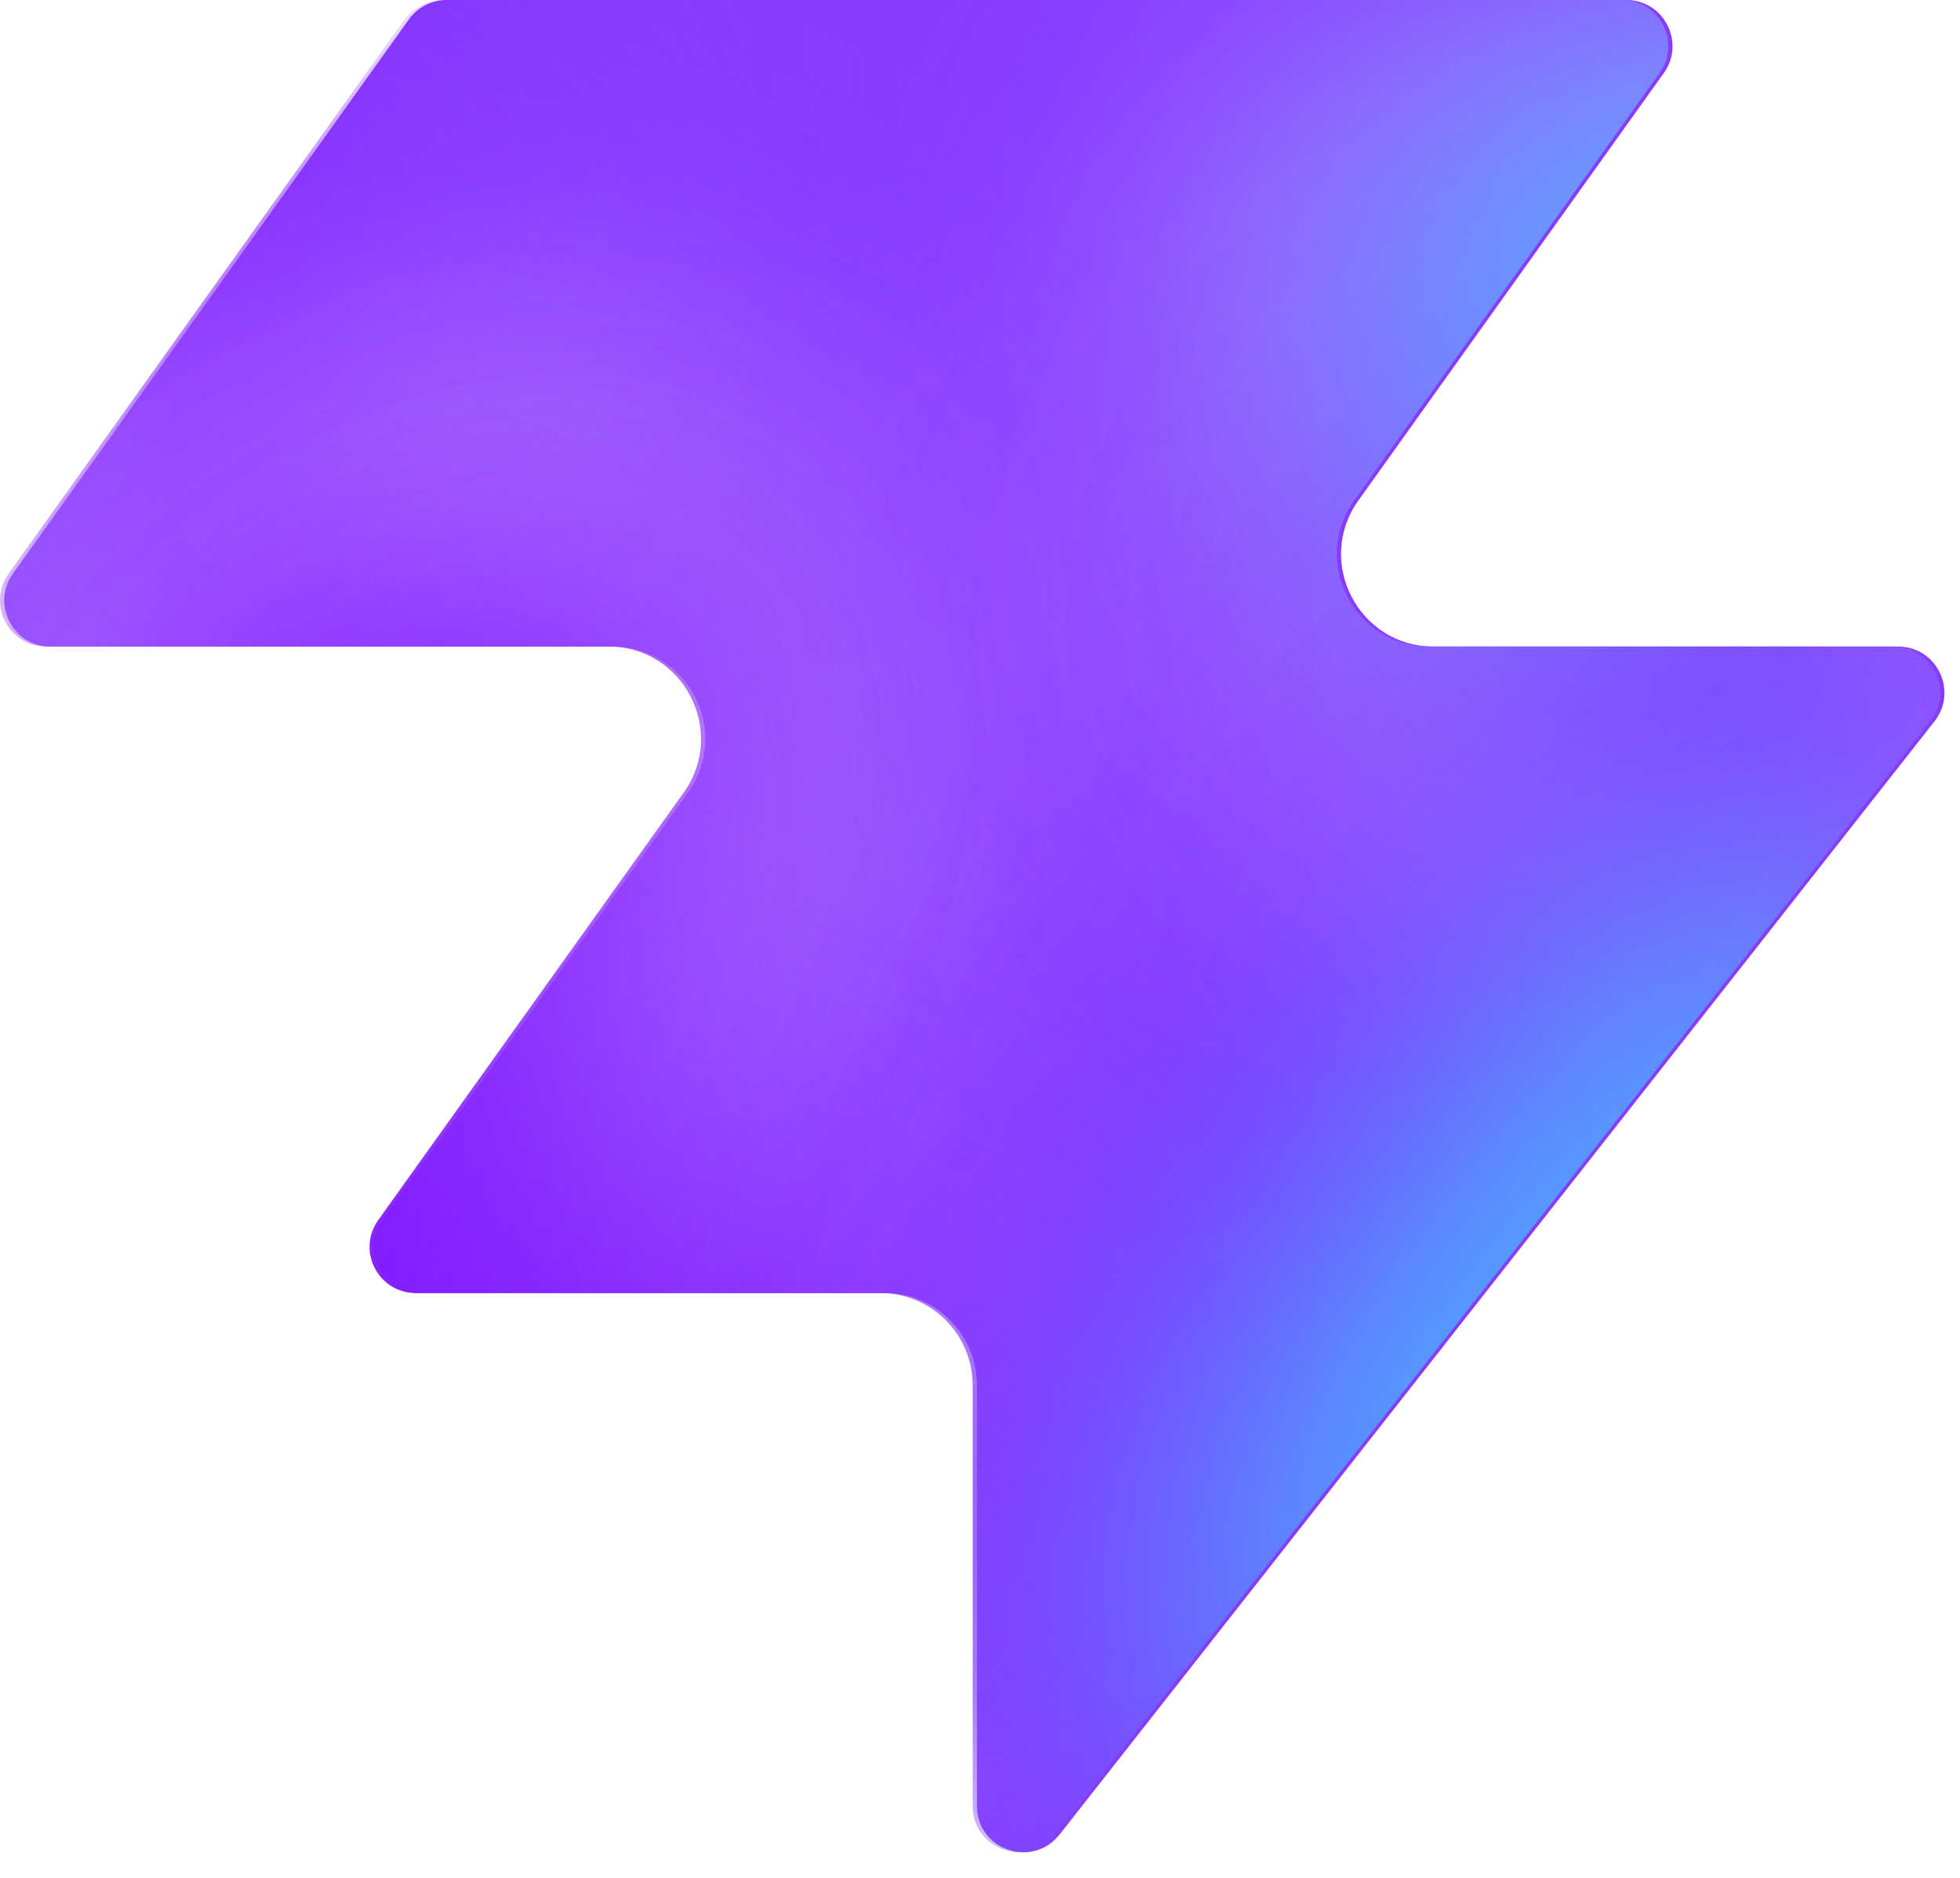
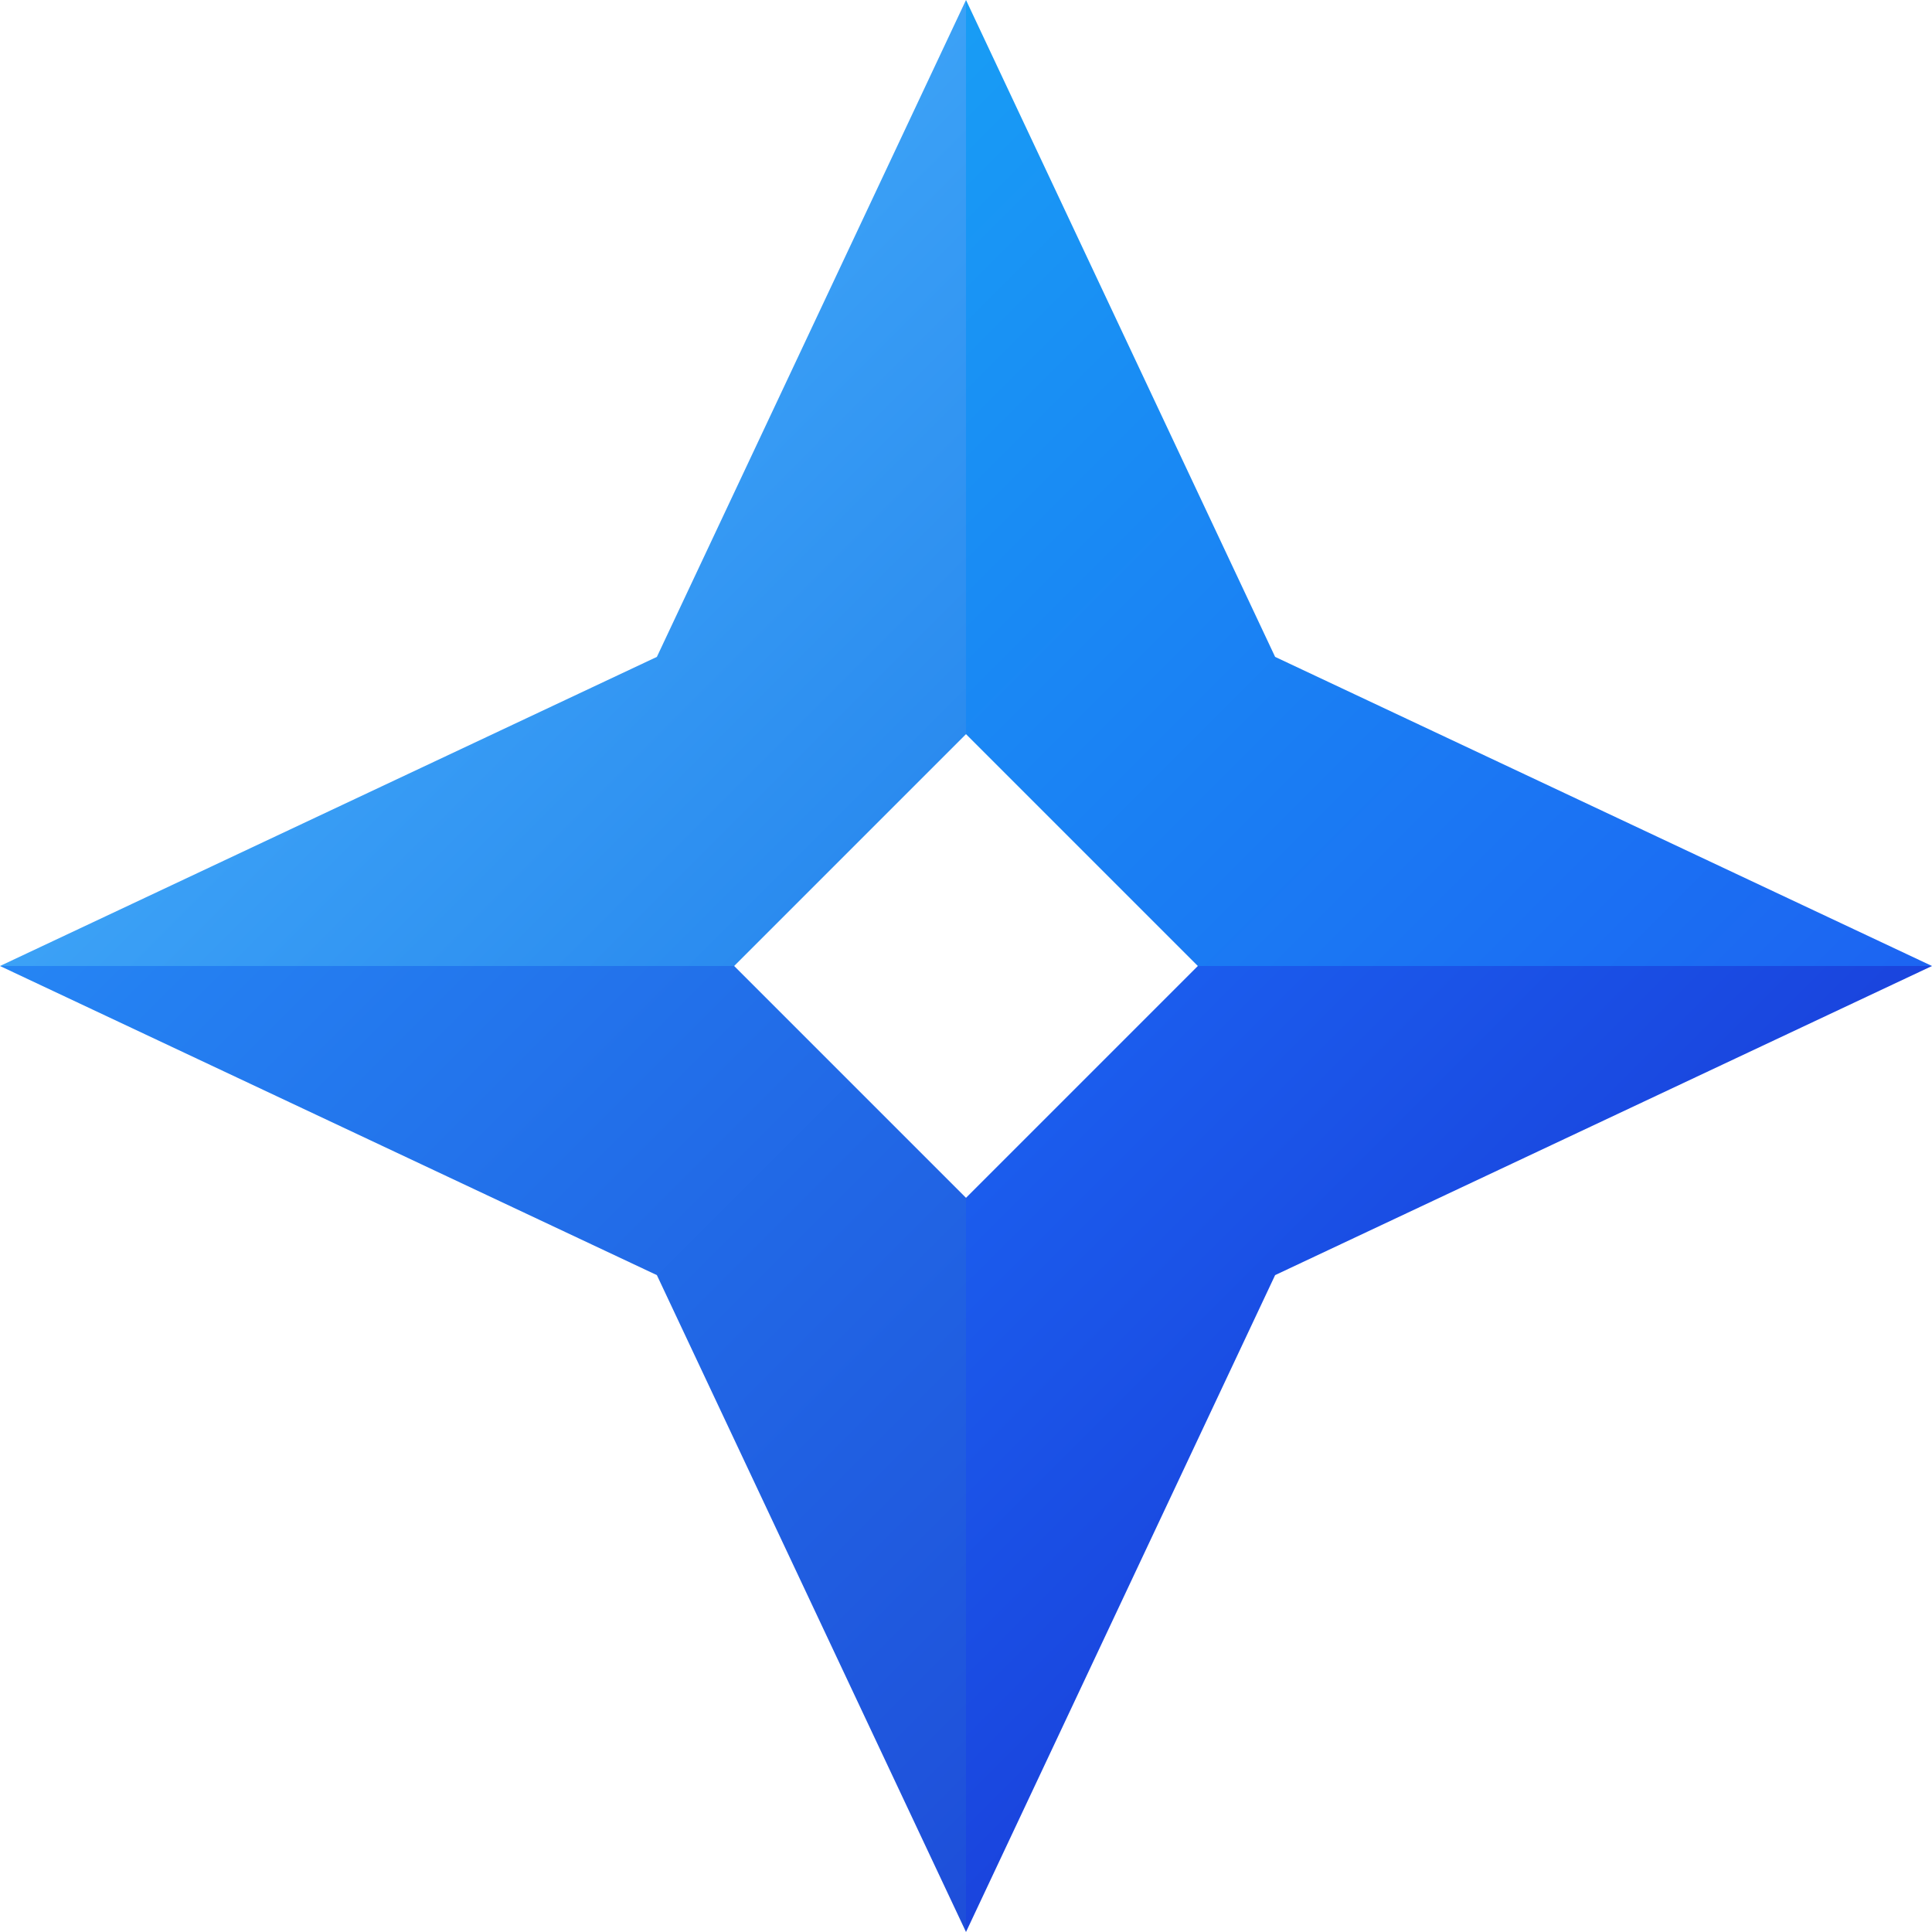
- <svg xmlns="http://www.w3.org/2000/svg" width="48" height="46" fill="none" viewBox="0 0 48 46">
-   <path fill="#863bff" d="M25.946 44.938c-.664.845-2.021.375-2.021-.698V33.937a2.26 2.26 0 0 0-2.262-2.262H10.287c-.92 0-1.456-1.04-.92-1.788l7.48-10.471c1.07-1.497 0-3.578-1.842-3.578H1.237c-.92 0-1.456-1.04-.92-1.788L10.013.474c.214-.297.556-.474.92-.474h28.894c.92 0 1.456 1.04.92 1.788l-7.48 10.471c-1.07 1.498 0 3.579 1.842 3.579h11.377c.943 0 1.473 1.088.89 1.83L25.947 44.94z" style="fill:#863bff;fill:color(display-p3 .525 .23 1);fill-opacity:1" />
-   <mask id="a" width="48" height="46" x="0" y="0" maskUnits="userSpaceOnUse" style="mask-type:alpha">
-     <path fill="#000" d="M25.842 44.938c-.664.844-2.021.375-2.021-.698V33.937a2.26 2.26 0 0 0-2.262-2.262H10.183c-.92 0-1.456-1.04-.92-1.788l7.48-10.471c1.07-1.498 0-3.579-1.842-3.579H1.133c-.92 0-1.456-1.04-.92-1.787L9.91.473c.214-.297.556-.474.92-.474h28.894c.92 0 1.456 1.04.92 1.788l-7.48 10.471c-1.07 1.498 0 3.578 1.842 3.578h11.377c.943 0 1.473 1.088.89 1.832L25.843 44.94z" style="fill:#000;fill-opacity:1" />
-   </mask>
-   <g mask="url(#a)">
-     <g filter="url(#b)">
-       <ellipse cx="5.508" cy="14.704" fill="#ede6ff" rx="5.508" ry="14.704" style="fill:#ede6ff;fill:color(display-p3 .927 .903 1);fill-opacity:1" transform="matrix(.00324 1 1 -.00324 -4.47 31.516)" />
-     </g>
-     <g filter="url(#c)">
-       <ellipse cx="10.399" cy="29.851" fill="#ede6ff" rx="10.399" ry="29.851" style="fill:#ede6ff;fill:color(display-p3 .927 .903 1);fill-opacity:1" transform="matrix(.00324 1 1 -.00324 -39.328 7.883)" />
-     </g>
-     <g filter="url(#d)">
-       <ellipse cx="5.508" cy="30.487" fill="#7e14ff" rx="5.508" ry="30.487" style="fill:#7e14ff;fill:color(display-p3 .492 .077 1);fill-opacity:1" transform="rotate(89.814 -25.913 -14.639)scale(1 -1)" />
-     </g>
-     <g filter="url(#e)">
-       <ellipse cx="5.508" cy="30.599" fill="#7e14ff" rx="5.508" ry="30.599" style="fill:#7e14ff;fill:color(display-p3 .492 .077 1);fill-opacity:1" transform="rotate(89.814 -32.644 -3.334)scale(1 -1)" />
-     </g>
-     <g filter="url(#f)">
-       <ellipse cx="5.508" cy="30.599" fill="#7e14ff" rx="5.508" ry="30.599" style="fill:#7e14ff;fill:color(display-p3 .492 .077 1);fill-opacity:1" transform="matrix(.00324 1 1 -.00324 -34.34 30.47)" />
-     </g>
-     <g filter="url(#g)">
-       <ellipse cx="14.072" cy="22.078" fill="#ede6ff" rx="14.072" ry="22.078" style="fill:#ede6ff;fill:color(display-p3 .927 .903 1);fill-opacity:1" transform="rotate(93.35 24.506 48.493)scale(-1 1)" />
-     </g>
-     <g filter="url(#h)">
-       <ellipse cx="3.47" cy="21.501" fill="#7e14ff" rx="3.47" ry="21.501" style="fill:#7e14ff;fill:color(display-p3 .492 .077 1);fill-opacity:1" transform="rotate(89.009 28.708 47.59)scale(-1 1)" />
-     </g>
-     <g filter="url(#i)">
-       <ellipse cx="3.47" cy="21.501" fill="#7e14ff" rx="3.47" ry="21.501" style="fill:#7e14ff;fill:color(display-p3 .492 .077 1);fill-opacity:1" transform="rotate(89.009 28.708 47.59)scale(-1 1)" />
-     </g>
-     <g filter="url(#j)">
-       <ellipse cx=".387" cy="8.972" fill="#7e14ff" rx="4.407" ry="29.108" style="fill:#7e14ff;fill:color(display-p3 .492 .077 1);fill-opacity:1" transform="rotate(39.51 .387 8.972)" />
-     </g>
-     <g filter="url(#k)">
-       <ellipse cx="47.523" cy="-6.092" fill="#7e14ff" rx="4.407" ry="29.108" style="fill:#7e14ff;fill:color(display-p3 .492 .077 1);fill-opacity:1" transform="rotate(37.892 47.523 -6.092)" />
-     </g>
-     <g filter="url(#l)">
-       <ellipse cx="41.412" cy="6.333" fill="#47bfff" rx="5.971" ry="9.665" style="fill:#47bfff;fill:color(display-p3 .28 .748 1);fill-opacity:1" transform="rotate(37.892 41.412 6.333)" />
-     </g>
-     <g filter="url(#m)">
-       <ellipse cx="-1.879" cy="38.332" fill="#7e14ff" rx="4.407" ry="29.108" style="fill:#7e14ff;fill:color(display-p3 .492 .077 1);fill-opacity:1" transform="rotate(37.892 -1.88 38.332)" />
-     </g>
-     <g filter="url(#n)">
-       <ellipse cx="-1.879" cy="38.332" fill="#7e14ff" rx="4.407" ry="29.108" style="fill:#7e14ff;fill:color(display-p3 .492 .077 1);fill-opacity:1" transform="rotate(37.892 -1.88 38.332)" />
-     </g>
-     <g filter="url(#o)">
-       <ellipse cx="35.651" cy="29.907" fill="#7e14ff" rx="4.407" ry="29.108" style="fill:#7e14ff;fill:color(display-p3 .492 .077 1);fill-opacity:1" transform="rotate(37.892 35.651 29.907)" />
-     </g>
-     <g filter="url(#p)">
-       <ellipse cx="38.418" cy="32.4" fill="#47bfff" rx="5.971" ry="15.297" style="fill:#47bfff;fill:color(display-p3 .28 .748 1);fill-opacity:1" transform="rotate(37.892 38.418 32.4)" />
-     </g>
-   </g>
+ <svg xmlns="http://www.w3.org/2000/svg" width="24" height="24" viewBox="0 0 24 24" fill="none">
+   <path d="M12 0V9.12L9.12 12H0L8.16 8.16L12 0Z" fill="url(#a)" />
+   <path d="M12 0L15.84 8.16L24 12H14.88L12 9.12V0Z" fill="url(#b)" />
+   <path d="M24 12L15.84 15.84L12 24V14.88L14.88 12H24Z" fill="url(#c)" />
+   <path d="M12 24L8.16 15.84L0 12H9.12L12 14.88V24Z" fill="url(#d)" />
  <defs>
-     <filter id="b" width="60.045" height="41.654" x="-19.77" y="16.149" color-interpolation-filters="sRGB" filterUnits="userSpaceOnUse">
-       <feFlood flood-opacity="0" result="BackgroundImageFix" />
-       <feBlend in="SourceGraphic" in2="BackgroundImageFix" result="shape" />
-       <feGaussianBlur result="effect1_foregroundBlur_2002_17158" stdDeviation="7.659" />
-     </filter>
-     <filter id="c" width="90.34" height="51.437" x="-54.613" y="-7.533" color-interpolation-filters="sRGB" filterUnits="userSpaceOnUse">
-       <feFlood flood-opacity="0" result="BackgroundImageFix" />
-       <feBlend in="SourceGraphic" in2="BackgroundImageFix" result="shape" />
-       <feGaussianBlur result="effect1_foregroundBlur_2002_17158" stdDeviation="7.659" />
-     </filter>
-     <filter id="d" width="79.355" height="29.4" x="-49.64" y="2.03" color-interpolation-filters="sRGB" filterUnits="userSpaceOnUse">
-       <feFlood flood-opacity="0" result="BackgroundImageFix" />
-       <feBlend in="SourceGraphic" in2="BackgroundImageFix" result="shape" />
-       <feGaussianBlur result="effect1_foregroundBlur_2002_17158" stdDeviation="4.596" />
-     </filter>
-     <filter id="e" width="79.579" height="29.4" x="-45.045" y="20.029" color-interpolation-filters="sRGB" filterUnits="userSpaceOnUse">
-       <feFlood flood-opacity="0" result="BackgroundImageFix" />
-       <feBlend in="SourceGraphic" in2="BackgroundImageFix" result="shape" />
-       <feGaussianBlur result="effect1_foregroundBlur_2002_17158" stdDeviation="4.596" />
-     </filter>
-     <filter id="f" width="79.579" height="29.4" x="-43.513" y="21.178" color-interpolation-filters="sRGB" filterUnits="userSpaceOnUse">
-       <feFlood flood-opacity="0" result="BackgroundImageFix" />
-       <feBlend in="SourceGraphic" in2="BackgroundImageFix" result="shape" />
-       <feGaussianBlur result="effect1_foregroundBlur_2002_17158" stdDeviation="4.596" />
-     </filter>
-     <filter id="g" width="74.749" height="58.852" x="15.756" y="-17.901" color-interpolation-filters="sRGB" filterUnits="userSpaceOnUse">
-       <feFlood flood-opacity="0" result="BackgroundImageFix" />
-       <feBlend in="SourceGraphic" in2="BackgroundImageFix" result="shape" />
-       <feGaussianBlur result="effect1_foregroundBlur_2002_17158" stdDeviation="7.659" />
-     </filter>
-     <filter id="h" width="61.377" height="25.362" x="23.548" y="2.284" color-interpolation-filters="sRGB" filterUnits="userSpaceOnUse">
-       <feFlood flood-opacity="0" result="BackgroundImageFix" />
-       <feBlend in="SourceGraphic" in2="BackgroundImageFix" result="shape" />
-       <feGaussianBlur result="effect1_foregroundBlur_2002_17158" stdDeviation="4.596" />
-     </filter>
-     <filter id="i" width="61.377" height="25.362" x="23.548" y="2.284" color-interpolation-filters="sRGB" filterUnits="userSpaceOnUse">
-       <feFlood flood-opacity="0" result="BackgroundImageFix" />
-       <feBlend in="SourceGraphic" in2="BackgroundImageFix" result="shape" />
-       <feGaussianBlur result="effect1_foregroundBlur_2002_17158" stdDeviation="4.596" />
-     </filter>
-     <filter id="j" width="56.045" height="63.649" x="-27.636" y="-22.853" color-interpolation-filters="sRGB" filterUnits="userSpaceOnUse">
-       <feFlood flood-opacity="0" result="BackgroundImageFix" />
-       <feBlend in="SourceGraphic" in2="BackgroundImageFix" result="shape" />
-       <feGaussianBlur result="effect1_foregroundBlur_2002_17158" stdDeviation="4.596" />
-     </filter>
-     <filter id="k" width="54.814" height="64.646" x="20.116" y="-38.415" color-interpolation-filters="sRGB" filterUnits="userSpaceOnUse">
-       <feFlood flood-opacity="0" result="BackgroundImageFix" />
-       <feBlend in="SourceGraphic" in2="BackgroundImageFix" result="shape" />
-       <feGaussianBlur result="effect1_foregroundBlur_2002_17158" stdDeviation="4.596" />
-     </filter>
-     <filter id="l" width="33.541" height="35.313" x="24.641" y="-11.323" color-interpolation-filters="sRGB" filterUnits="userSpaceOnUse">
-       <feFlood flood-opacity="0" result="BackgroundImageFix" />
-       <feBlend in="SourceGraphic" in2="BackgroundImageFix" result="shape" />
-       <feGaussianBlur result="effect1_foregroundBlur_2002_17158" stdDeviation="4.596" />
-     </filter>
-     <filter id="m" width="54.814" height="64.646" x="-29.286" y="6.009" color-interpolation-filters="sRGB" filterUnits="userSpaceOnUse">
-       <feFlood flood-opacity="0" result="BackgroundImageFix" />
-       <feBlend in="SourceGraphic" in2="BackgroundImageFix" result="shape" />
-       <feGaussianBlur result="effect1_foregroundBlur_2002_17158" stdDeviation="4.596" />
-     </filter>
-     <filter id="n" width="54.814" height="64.646" x="-29.286" y="6.009" color-interpolation-filters="sRGB" filterUnits="userSpaceOnUse">
-       <feFlood flood-opacity="0" result="BackgroundImageFix" />
-       <feBlend in="SourceGraphic" in2="BackgroundImageFix" result="shape" />
-       <feGaussianBlur result="effect1_foregroundBlur_2002_17158" stdDeviation="4.596" />
-     </filter>
-     <filter id="o" width="54.814" height="64.646" x="8.244" y="-2.416" color-interpolation-filters="sRGB" filterUnits="userSpaceOnUse">
-       <feFlood flood-opacity="0" result="BackgroundImageFix" />
-       <feBlend in="SourceGraphic" in2="BackgroundImageFix" result="shape" />
-       <feGaussianBlur result="effect1_foregroundBlur_2002_17158" stdDeviation="4.596" />
-     </filter>
-     <filter id="p" width="39.409" height="43.623" x="18.713" y="10.588" color-interpolation-filters="sRGB" filterUnits="userSpaceOnUse">
-       <feFlood flood-opacity="0" result="BackgroundImageFix" />
-       <feBlend in="SourceGraphic" in2="BackgroundImageFix" result="shape" />
-       <feGaussianBlur result="effect1_foregroundBlur_2002_17158" stdDeviation="4.596" />
-     </filter>
+     <linearGradient id="a" x1="0" y1="0" x2="12" y2="12" gradientUnits="userSpaceOnUse">
+       <stop stop-color="#52BFFF" />
+       <stop offset="1" stop-color="#2584ED" />
+     </linearGradient>
+     <linearGradient id="b" x1="12" y1="0" x2="24" y2="12" gradientUnits="userSpaceOnUse">
+       <stop stop-color="#189DF5" />
+       <stop offset="1" stop-color="#1C64F2" />
+     </linearGradient>
+     <linearGradient id="c" x1="12" y1="12" x2="24" y2="24" gradientUnits="userSpaceOnUse">
+       <stop stop-color="#1C64F2" />
+       <stop offset="1" stop-color="#1724C9" />
+     </linearGradient>
+     <linearGradient id="d" x1="0" y1="12" x2="12" y2="24" gradientUnits="userSpaceOnUse">
+       <stop stop-color="#2585F4" />
+       <stop offset="1" stop-color="#1E4ED9" />
+     </linearGradient>
  </defs>
</svg>
